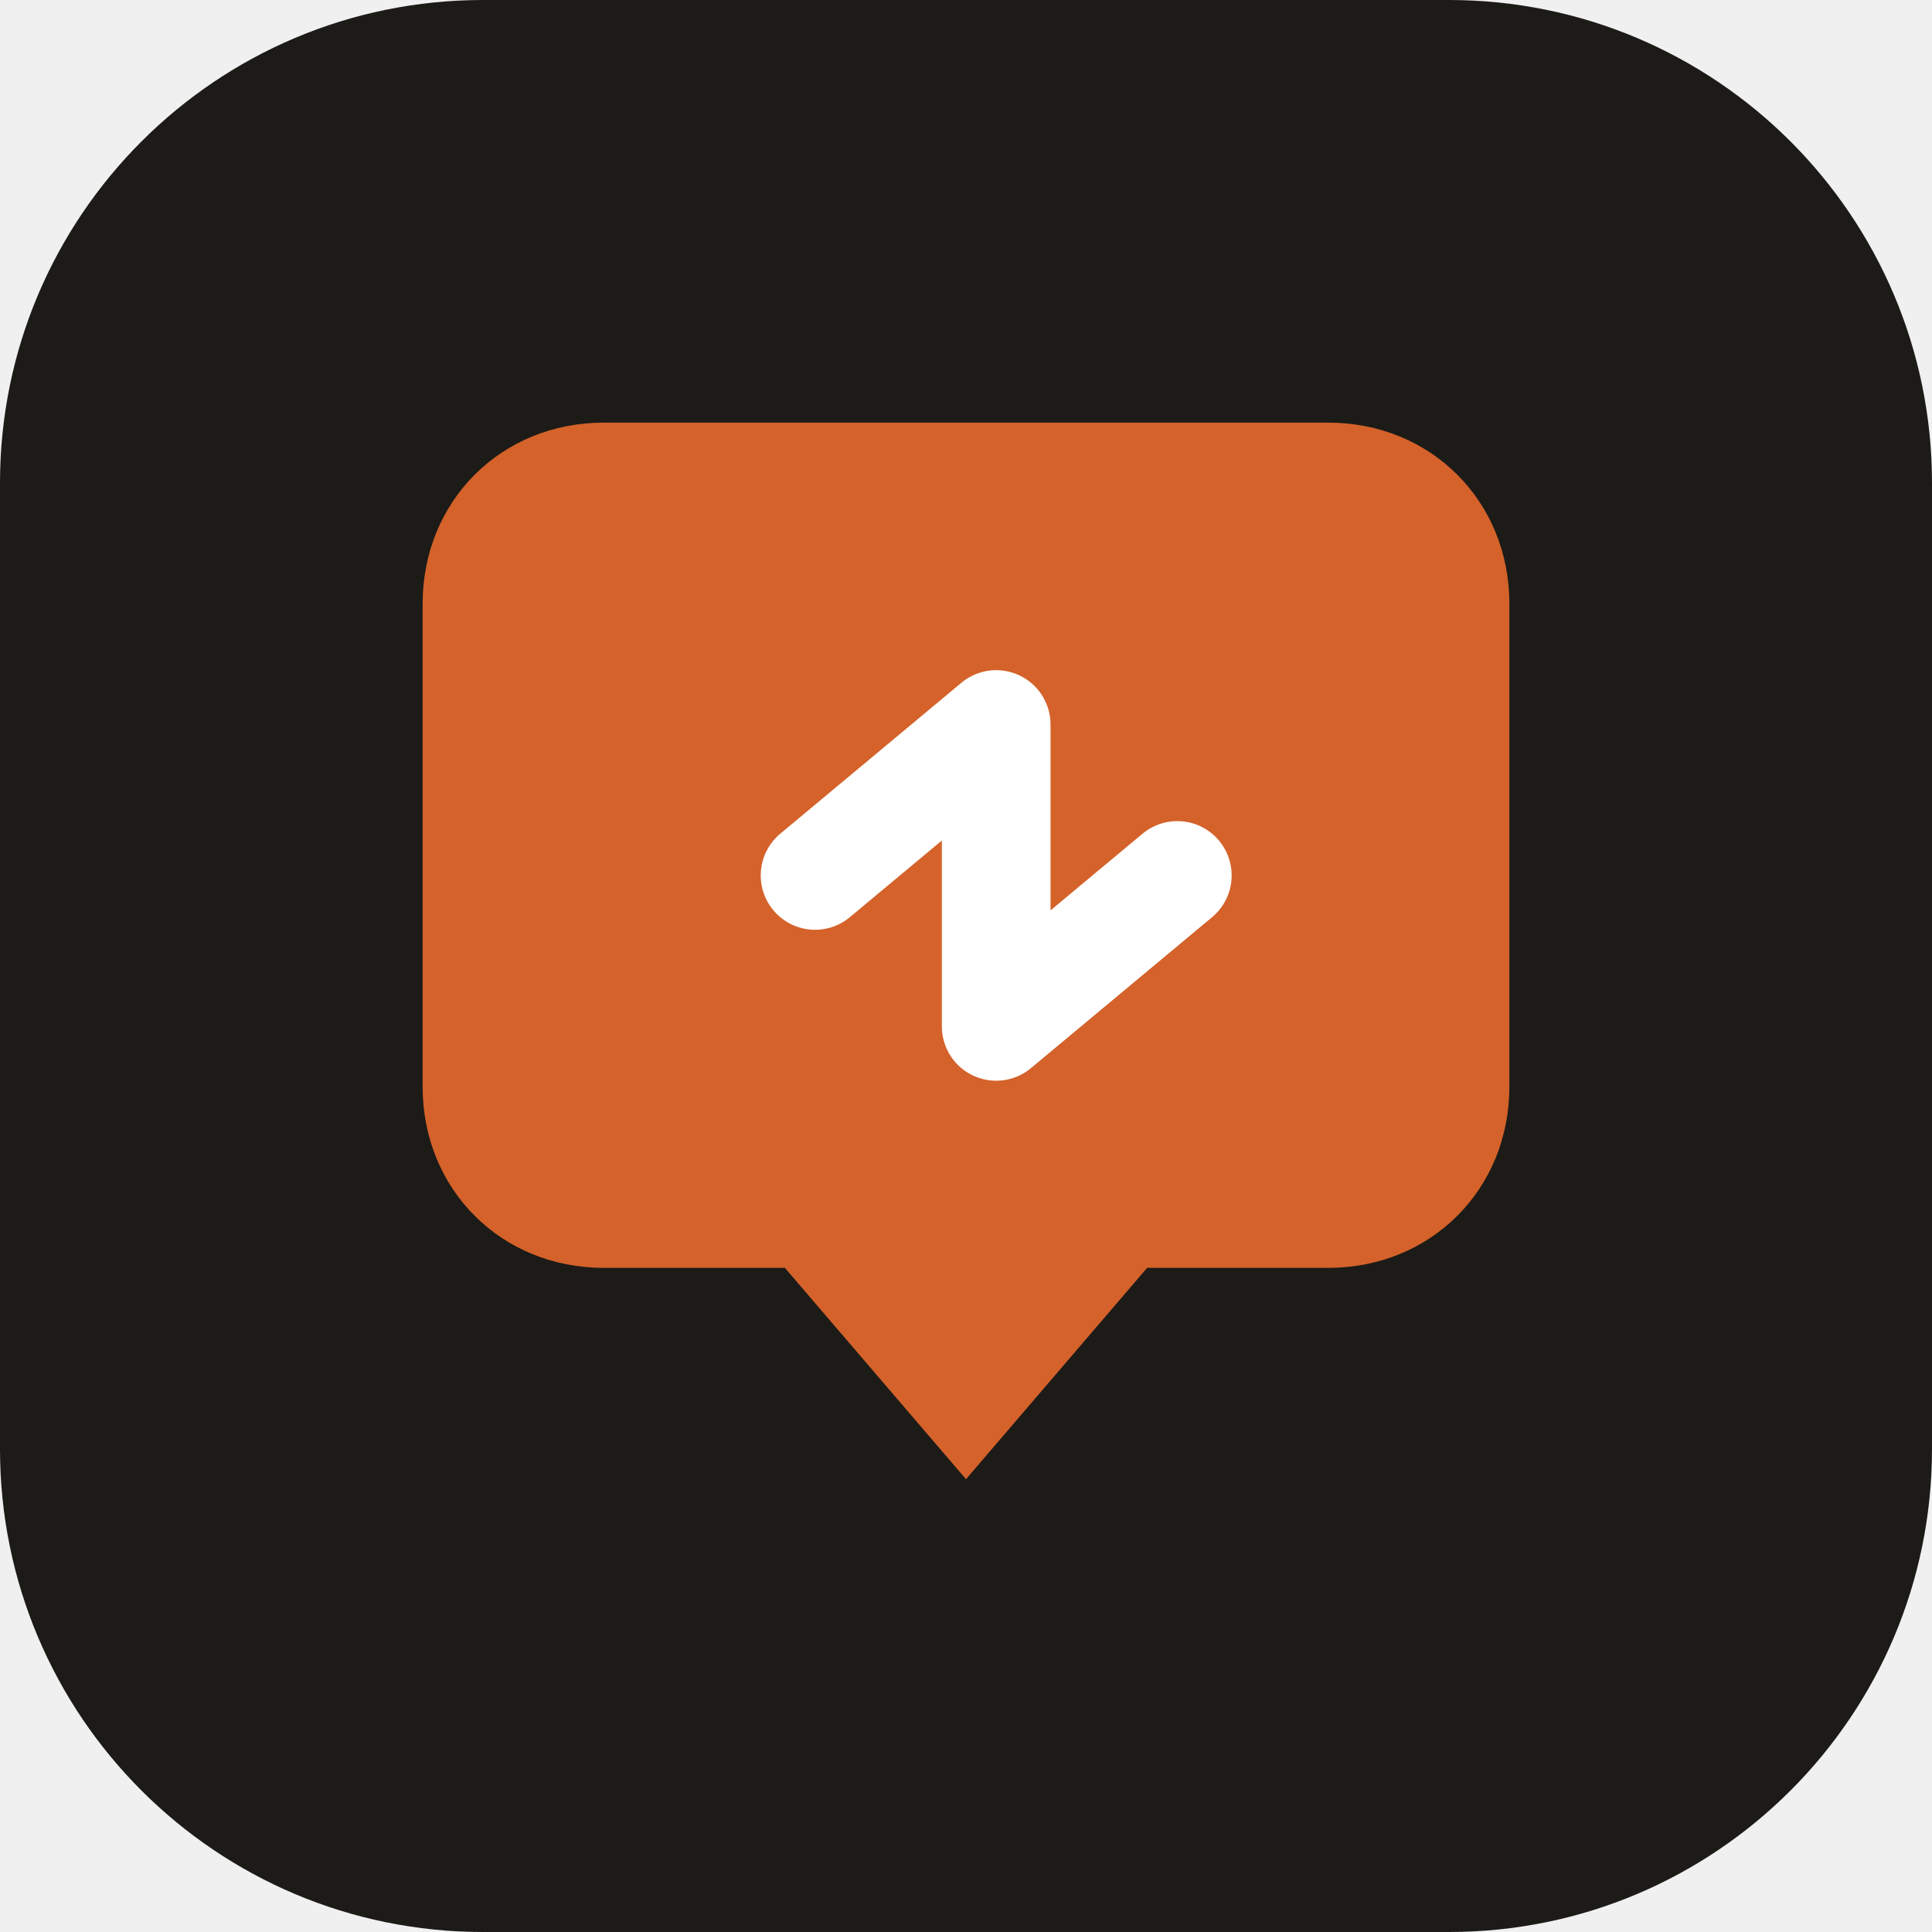
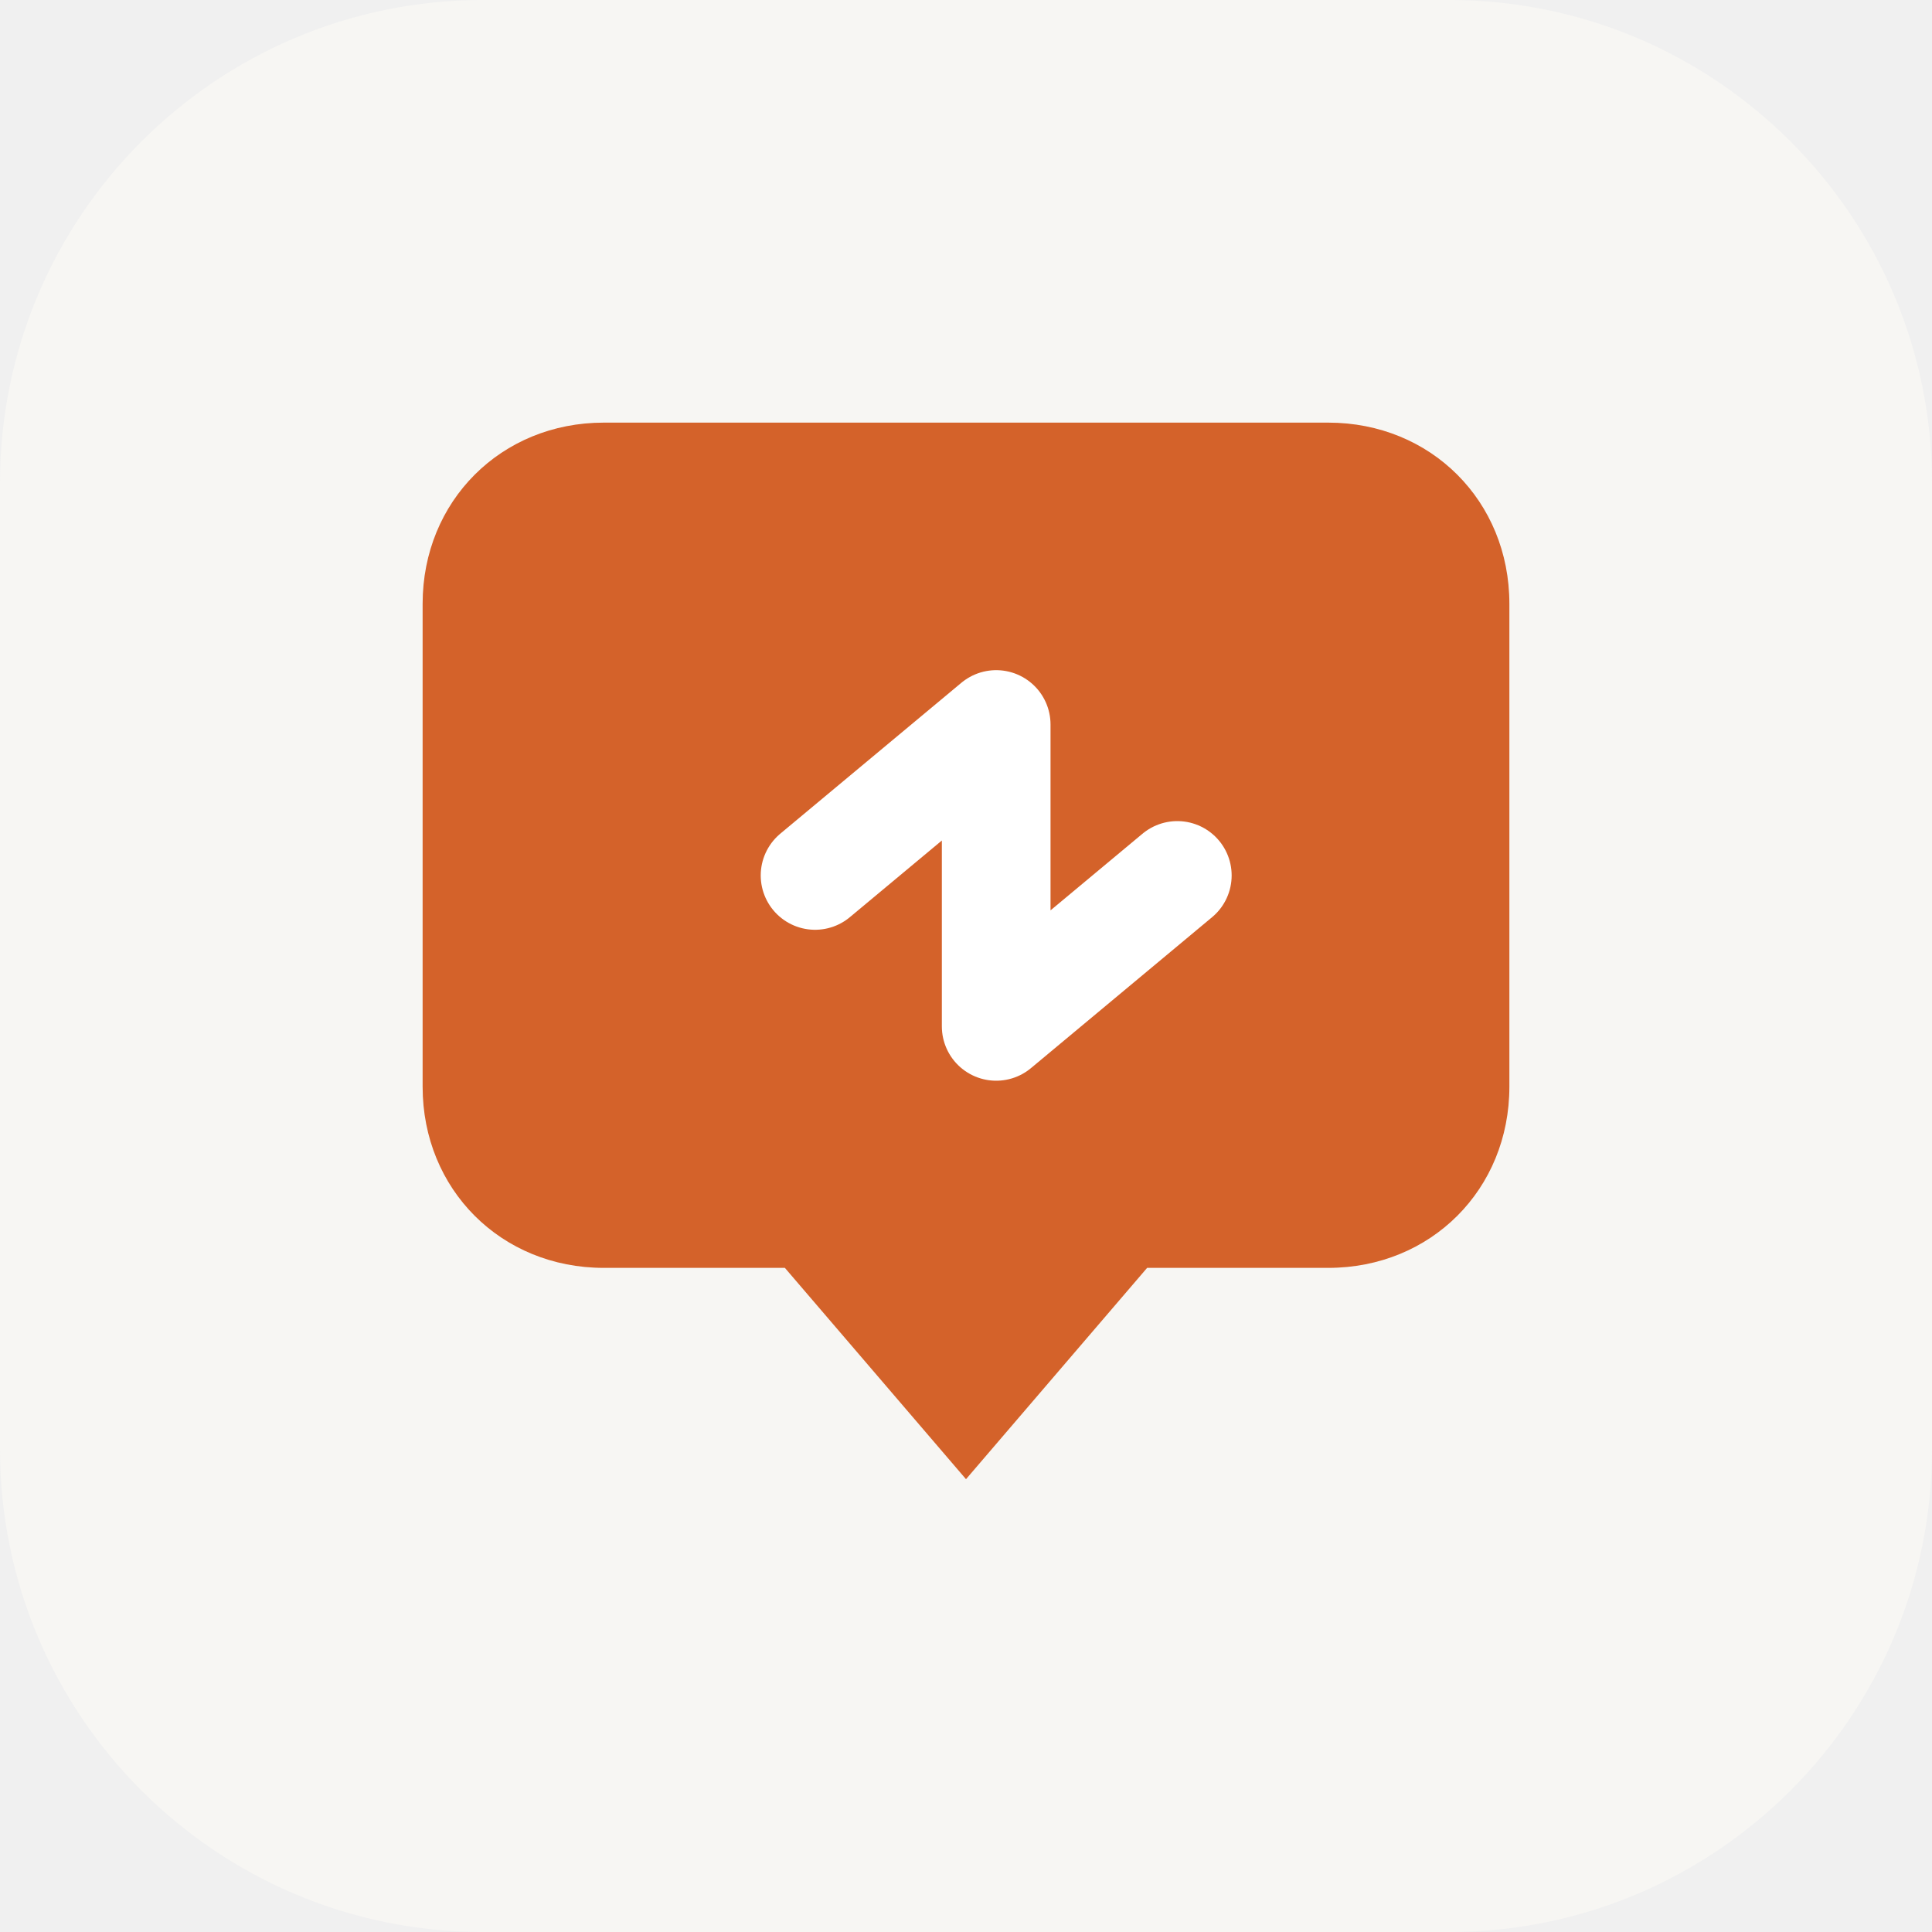
<svg xmlns="http://www.w3.org/2000/svg" viewBox="0 0 32 32">
-   <rect width="32" height="32" rx="8" fill="#1C1B18" />
+   <rect width="32" height="32" rx="8" fill="#F7F6F3" />
  <path d="M7 10c0-1.7 1.3-3 3-3h12c1.7 0 3 1.3 3 3v8c0 1.7-1.3 3-3 3h-3l-3 3.5L13 21h-3c-1.7 0-3-1.3-3-3V10z" fill="#D4622A" />
  <path d="M13.5 14.5l3-2.5v5l3-2.5" stroke="#fff" stroke-width="1.8" stroke-linecap="round" stroke-linejoin="round" fill="none" />
</svg>
